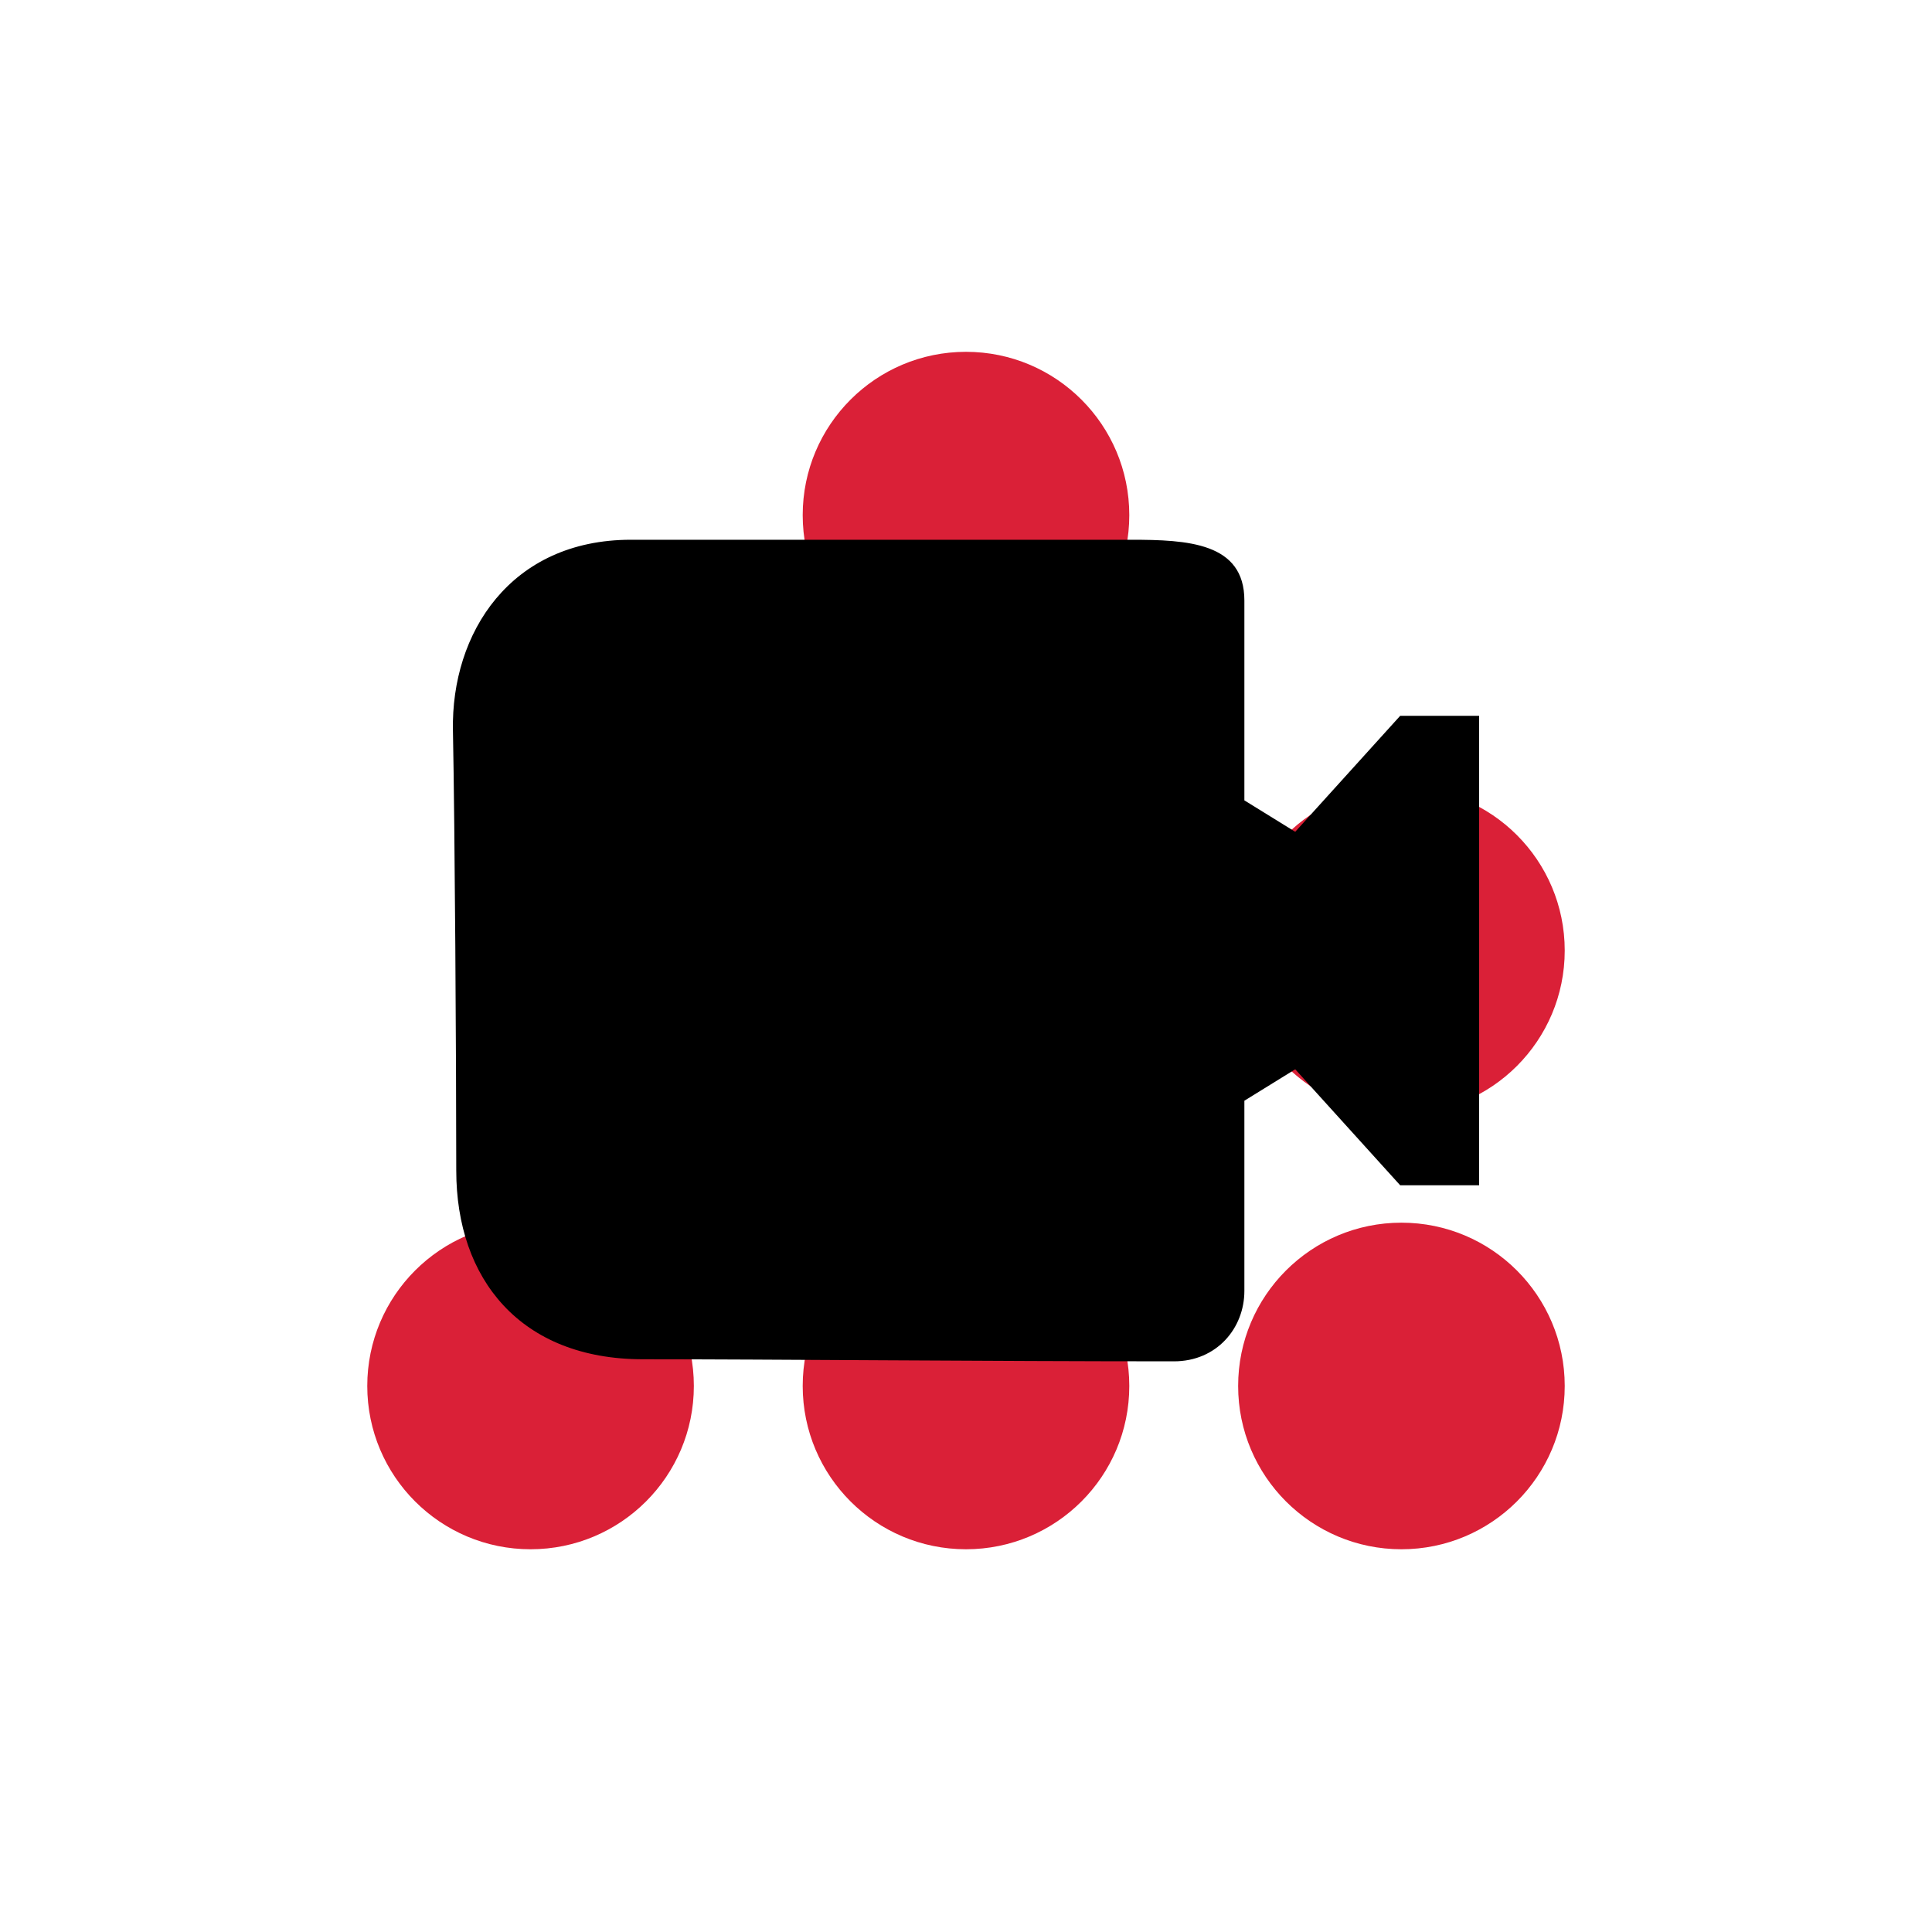
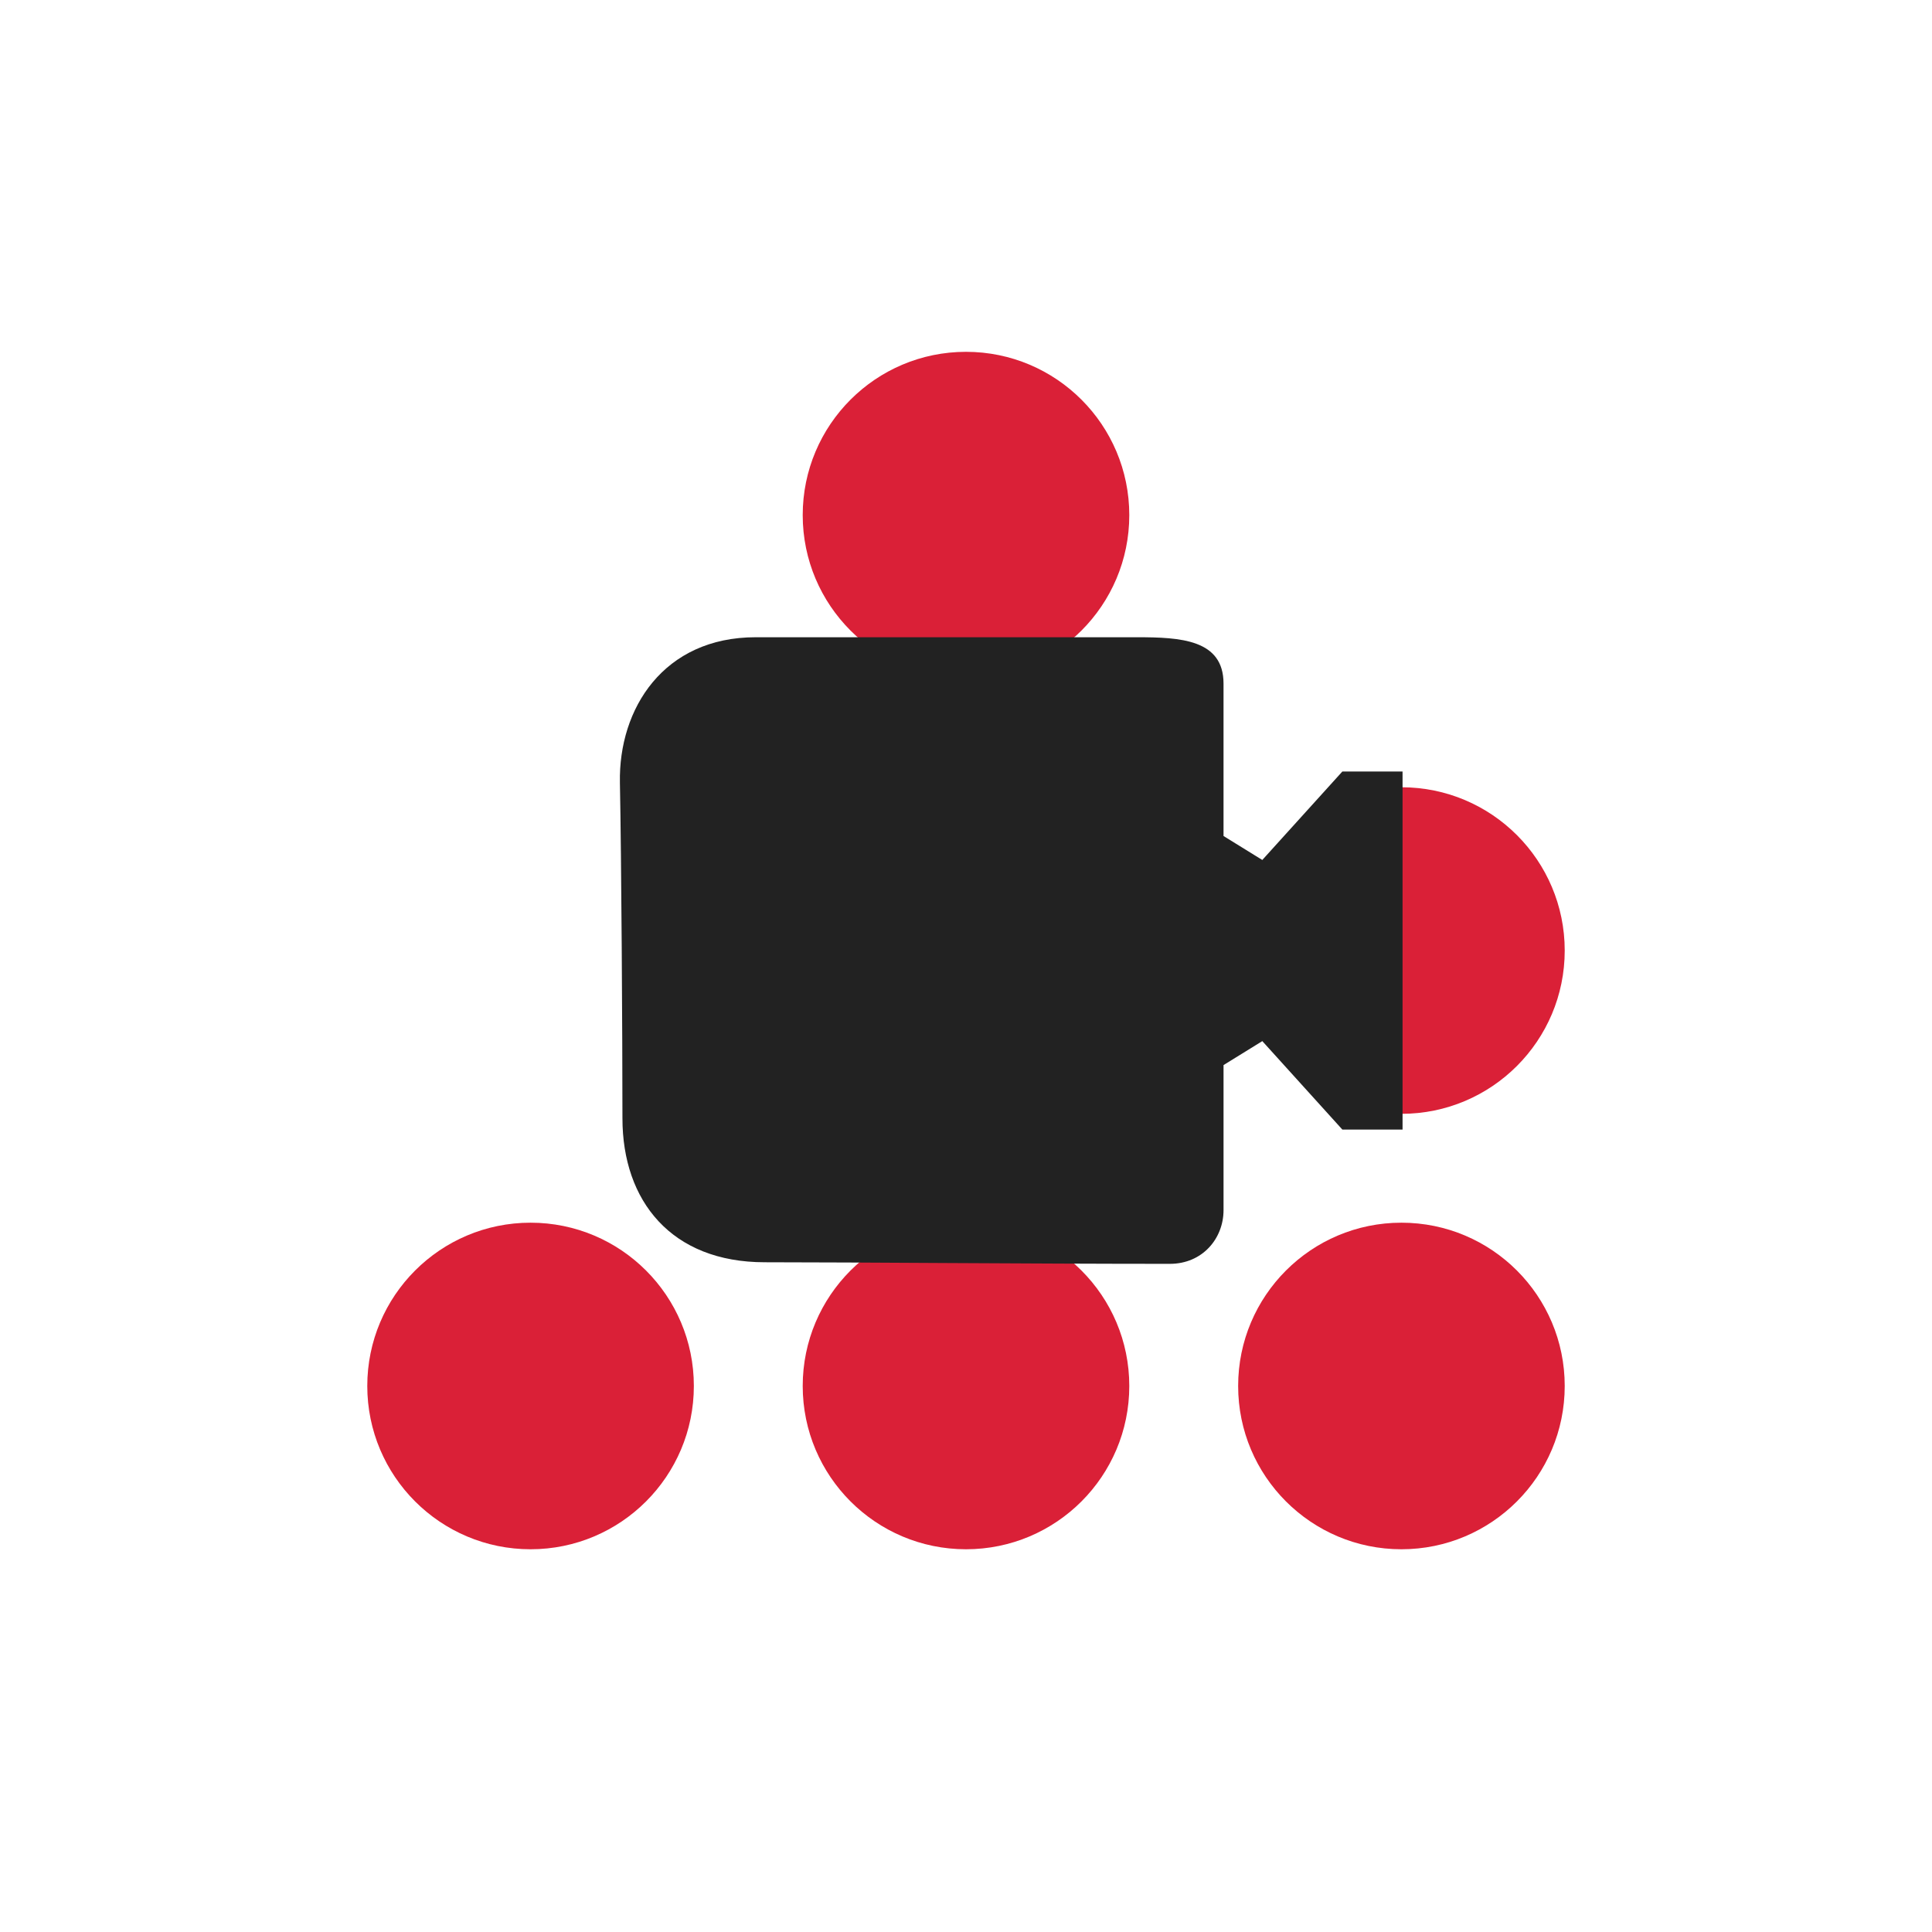
<svg xmlns="http://www.w3.org/2000/svg" x="0" y="0" width="500" height="500" viewBox="0 0 500.006 500.006" preserveAspectRatio="xMinYMin" version="1.1" id="svg13">
  <defs id="defs13" />
  <rect style="fill:#ffffff;fill-opacity:1;stroke-width:1" id="rect7" width="500.006" height="500.006" x="4.1894532e-06" y="4.1894532e-06" />
  <symbol id="logo" viewBox="0 0 1368 248" transform="translate(0.0025,53.4109)">
    <g class="text" fill="#43424a" id="g8">
      <path d="m 141.577,46.475 c -17.847,0 -31.74,5.768 -41.507,14.591 -9.768,-8.82 -23.659,-14.59 -41.506,-14.59 -12.073,0 -22.34,2.64 -30.742,7.08 A 17.057,17.095 0 0 0 0,66.81 v 114.384 a 17.06,17.098 0 1 0 34.115,0 V 99.648 c 0,-4.454 1.764,-18.98 24.45,-18.98 22.686,0 24.448,14.53 24.448,18.98 v 81.546 a 17.06,17.098 0 0 0 34.118,0 V 99.648 c 0,-4.454 1.76,-18.98 24.448,-18.98 22.686,0 24.45,14.53 24.45,18.98 v 81.546 a 17.06,17.098 0 1 0 34.114,0 V 99.648 C 200.138,73.226 180.024,46.475 141.577,46.475 Z" id="path5" />
      <path d="m 286.723,201.531 c -39.797,0 -61.271,-27.335 -61.271,-53.056 V 99.648 c 0,-13.675 5.076,-26.51 14.29,-36.142 7.433,-7.771 21.123,-17.03 44.128,-17.03 23.005,0 36.695,9.261 44.127,17.03 9.214,9.633 14.288,22.467 14.288,36.142 v 24.742 a 17.057,17.095 0 0 1 -17.058,17.095 H 259.57 v 6.988 c 0,7.586 7.232,18.868 27.157,18.868 7.83,0 19.27,-2.212 23.518,-4.05 a 17.058,17.096 0 1 1 13.488,31.407 c -9.034,3.898 -24.942,6.833 -37.01,6.833 z m -27.156,-94.237 h 48.6 v -7.646 c 0,-4.454 -1.753,-18.985 -24.3,-18.985 -22.547,0 -24.3,14.531 -24.3,18.985 z" id="path6" />
      <path d="m 478.863,165.97 a 17.057,17.095 0 0 0 -23.965,-2.747 c -2.826,2.25 -5.793,4.118 -13.49,4.118 -9.977,0 -20.663,-7.785 -20.663,-19.37 V 83.77 h 26.724 a 17.057,17.096 0 0 0 0,-34.191 h -26.724 v -32.48 a 17.06,17.098 0 0 0 -34.114,0 v 32.48 h -14.215 a 17.057,17.095 0 0 0 0,34.19 h 14.215 v 64.202 c 0,29.531 24.57,53.558 54.774,53.558 13.993,0 24.7,-3.56 34.718,-11.54 a 17.055,17.093 0 0 0 2.74,-24.02 z" id="path7" />
      <path d="m 549.421,46.513 c -15.167,0 -29.244,5.324 -41.834,15.819 a 17.057,17.095 0 0 0 21.818,26.284 c 6.474,-5.397 12.833,-7.912 20.013,-7.912 19.924,0 27.156,11.281 27.156,18.857 v 1.868 c -29.317,-1.911 -51.448,3.157 -65.92,15.138 -10.555,8.739 -16.46,20.64 -17.073,34.41 -0.68,15.19 5.682,29.36 17.452,38.872 9.523,7.698 21.574,11.69 34.531,11.69 5.672,0 11.519,-0.764 17.399,-2.32 6.615,-1.75 12.213,-4.497 16.924,-7.88 a 17.025,17.063 0 0 0 13.699,6.953 h 0.008 a 17.057,17.095 0 0 0 17.057,-17.087 l 0.04,-81.636 c 0,-25.72 -21.473,-53.056 -61.27,-53.056 z m 4.825,119.649 c -8.573,2.274 -16.725,1.179 -21.801,-2.925 -2.318,-1.876 -5.03,-5.256 -4.785,-10.728 0.179,-4.017 1.68,-7.061 4.723,-9.58 3.256,-2.694 12.073,-7.716 32.557,-7.716 3.515,0 7.386,0.154 11.618,0.485 l -0.005,16.586 c -0.268,4.99 -8.757,10.289 -22.307,13.878 z" id="path8" />
    </g>
    <g id="use8" transform="matrix(11.96,0,0,11.96,640,40)">
      <circle cx="3" r="3" cy="19" id="circle6" />
      <circle r="3" cy="19" cx="11" id="circle7" />
      <circle r="3" cy="19" cx="19" id="circle8" />
      <circle cx="11" r="3" cy="3" id="circle9" />
      <circle cy="11" r="3" cx="19" id="circle10" />
    </g>
    <g class="text" fill="#43424a" id="g12">
      <path id="path9" d="m 892.535,201.531 c -38.447,0 -58.563,-26.747 -58.563,-53.172 V 99.648 c 0,-26.422 20.116,-53.173 58.563,-53.173 22.118,0 39.946,8.745 50.212,24.623 a 17.057,17.095 0 0 1 -5.046,23.641 17.05,17.087 0 0 1 -23.586,-5.052 c -4.82,-7.454 -14.4,-9.021 -21.58,-9.021 -22.688,0 -24.449,14.528 -24.449,18.98 v 48.71 c 0,4.456 1.761,18.985 24.45,18.985 7.18,0 16.754,-1.57 21.579,-9.024 a 17.052,17.09 0 0 1 23.586,-5.055 17.063,17.1 0 0 1 5.046,23.644 c -10.266,15.881 -28.094,24.625 -50.212,24.625 z" />
      <path d="m 1026.28,46.48 c -12.08,0 -22.34,2.64 -30.74,7.08 A 16.98,17.02 0 0 0 984.78,49.72 17.06,17.09 0 0 0 967.72,66.81 V 230.9 a 17.06,17.1 0 0 0 34.12,0 v -33.62 c 7.08,2.7 15.23,4.25 24.45,4.25 38.45,0 58.56,-26.75 58.56,-53.17 V 99.65 c 0,-26.42 -20.12,-53.17 -58.56,-53.17 z m 24.45,101.88 c 0,4.46 -1.76,18.98 -24.45,18.98 -22.69,0 -24.45,-14.53 -24.45,-18.98 V 99.65 c 0,-4.45 1.76,-18.98 24.45,-18.98 22.69,0 24.45,14.53 24.45,18.98 z" id="path10" />
      <path d="m 1161.37,46.51 c -15.17,0 -29.24,5.32 -41.84,15.82 a 17.05,17.09 0 0 0 -2.2,24.07 17.06,17.09 0 0 0 24.02,2.21 c 6.47,-5.4 12.83,-7.91 20.01,-7.91 19.92,0 27.16,11.28 27.16,18.86 v 1.87 c -29.32,-1.91 -51.45,3.16 -65.92,15.14 -10.56,8.74 -16.46,20.64 -17.08,34.41 -0.68,15.19 5.68,29.36 17.45,38.87 9.52,7.7 21.58,11.69 34.53,11.69 5.68,0 11.52,-0.76 17.4,-2.32 6.62,-1.75 12.21,-4.5 16.93,-7.88 a 17.01,17.05 0 0 0 13.7,6.95 h 0.13 a 17.07,17.1 0 0 0 17.06,-17.09 l 0.43,-81.64 C 1223.14,73.84 1201.67,46.5 1161.87,46.5 Z m 4.82,119.65 c -8.58,2.27 -16.73,1.18 -21.8,-2.92 -2.31,-1.88 -5.03,-5.26 -4.78,-10.73 0.181,-4.02 1.68,-7.06 4.72,-9.58 3.25,-2.69 12.08,-7.72 32.56,-7.72 3.51,0 7.38,0.154 11.62,0.485 l -0.01,16.59 c -0.27,4.99 -8.75,10.29 -22.3,13.88 z" id="path11" />
      <path d="m 1309.43,46.47 c -12.08,0 -22.34,2.64 -30.74,7.08 a 17.06,17.1 0 0 0 -27.82,13.26 v 114.38 a 17.06,17.1 0 1 0 34.12,0 V 99.64 c 0,-4.45 1.76,-18.98 24.45,-18.98 22.68,0 24.45,14.53 24.45,18.98 v 81.55 a 17.06,17.1 0 1 0 34.12,0 V 99.65 C 1368,73.22 1347.89,46.48 1309.44,46.48 Z" id="path12" />
    </g>
  </symbol>
-   <g id="g20" transform="matrix(6.244307,0,0,6.244307,-673.2039,7.415998)" style="fill:#da2037;fill-opacity:1">
-     <g id="g19" style="fill:#da2037;fill-opacity:1" />
-     <g id="g17" transform="matrix(0.8505594,0,0,0.8505594,5.584792,1.886058)" style="fill:#da2037;fill-opacity:1">
-       <path id="circle28" style="fill:#da2037;fill-opacity:1;stroke-width:2.652" d="m 175.215,21.487 a 7.957,7.957 0 0 1 -7.957,7.957 7.957,7.957 0 0 1 -7.957,-7.957 7.957,7.957 0 0 1 7.957,-7.957 7.957,7.957 0 0 1 7.957,7.957 z" />
-       <path id="circle25" style="fill:#da2037;fill-opacity:1;stroke-width:2.652" d="m 153.997,63.922 a 7.957,7.957 0 0 1 -7.957,7.957 7.957,7.957 0 0 1 -7.957,-7.957 7.957,7.957 0 0 1 7.957,-7.957 7.957,7.957 0 0 1 7.957,7.957 z" />
-       <path id="circle26" style="fill:#da2037;fill-opacity:1;stroke-width:2.652" d="m 175.215,63.922 a 7.957,7.957 0 0 1 -7.957,7.957 7.957,7.957 0 0 1 -7.957,-7.957 7.957,7.957 0 0 1 7.957,-7.957 7.957,7.957 0 0 1 7.957,7.957 z" />
-       <path id="circle27" style="fill:#da2037;fill-opacity:1;stroke-width:2.652" d="m 196.433,63.922 a 7.957,7.957 0 0 1 -7.957,7.957 7.957,7.957 0 0 1 -7.957,-7.957 7.957,7.957 0 0 1 7.957,-7.957 7.957,7.957 0 0 1 7.957,7.957 z" />
-       <path id="circle29" style="fill:#da2037;fill-opacity:1;stroke-width:2.652" d="m 196.433,42.704 a 7.957,7.957 0 0 1 -7.957,7.957 7.957,7.957 0 0 1 -7.957,-7.957 7.957,7.957 0 0 1 7.957,-7.957 7.957,7.957 0 0 1 7.957,7.957 z" />
-     </g>
-   </g>
-   <path style="fill:#000000;stroke-width:1.412" d="m 118.08,302.957 c 0,-28.034 -0.361,-88.732 -0.86,-113.908 -0.499,-25.176 14.866,-49.36 46.071,-49.36 31.204,0 114.645,0 129.38,0 14.735,0 29.377,0.738 29.377,15.722 0,14.984 0,51.726 0,51.726 l 13.158,8.132 27.165,-30.017 h 20.428 v 121.502 h -20.428 l -27.165,-30.017 -13.158,8.132 v 49.223 c 0,9.65 -7.163,18.225 -18.225,18.225 -47.462,0 -105.758,-0.538 -137.449,-0.538 -31.691,0 -48.293,-20.788 -48.293,-48.822 z" id="path3" />
+   <path id="circle28" style="fill:#da2037;fill-opacity:1;stroke-width:14.086" d="m 292.262,133.312 a 42.259,42.259 0 0 1 -42.259,42.259 42.259,42.259 0 0 1 -42.259,-42.259 42.259,42.259 0 0 1 42.259,-42.259 42.259,42.259 0 0 1 42.259,42.259 z" />
+   <path id="circle25" style="fill:#da2037;fill-opacity:1;stroke-width:14.086" d="m 179.571,358.694 a 42.259,42.259 0 0 1 -42.259,42.259 42.259,42.259 0 0 1 -42.259,-42.259 42.259,42.259 0 0 1 42.259,-42.259 42.259,42.259 0 0 1 42.259,42.259 z" />
+   <path id="circle26" style="fill:#da2037;fill-opacity:1;stroke-width:14.086" d="m 292.262,358.694 a 42.259,42.259 0 0 1 -42.259,42.259 42.259,42.259 0 0 1 -42.259,-42.259 42.259,42.259 0 0 1 42.259,-42.259 42.259,42.259 0 0 1 42.259,42.259 z" />
+   <path id="circle27" style="fill:#da2037;fill-opacity:1;stroke-width:14.086" d="m 404.953,358.694 a 42.259,42.259 0 0 1 -42.259,42.259 42.259,42.259 0 0 1 -42.259,-42.259 42.259,42.259 0 0 1 42.259,-42.259 42.259,42.259 0 0 1 42.259,42.259 z" />
+   <path id="circle29" style="fill:#da2037;fill-opacity:1;stroke-width:14.086" d="m 404.953,246.003 a 42.259,42.259 0 0 1 -42.259,42.259 42.259,42.259 0 0 1 -42.259,-42.259 42.259,42.259 0 0 1 42.259,-42.259 42.259,42.259 0 0 1 42.259,42.259 z" />
+   <path style="fill:#222222;fill-opacity:1;stroke-width:1.077" d="m 161.09,289.441 c 0,-21.381 -0.275,-67.674 -0.656,-86.876 -0.381,-19.202 11.338,-37.646 35.137,-37.646 23.799,0 87.437,0 98.675,0 11.238,0 22.405,0.563 22.405,11.991 0,11.428 0,39.451 0,39.451 l 10.035,6.202 20.718,-22.894 h 15.58 v 92.667 H 347.406 l -20.718,-22.894 -10.035,6.202 v 37.542 c 0,7.36 -5.463,13.9 -13.9,13.9 -36.198,0 -80.66,-0.41 -104.83,-0.41 -24.17,0 -36.832,-15.854 -36.832,-37.236 z" id="path3-6" />
</svg>
